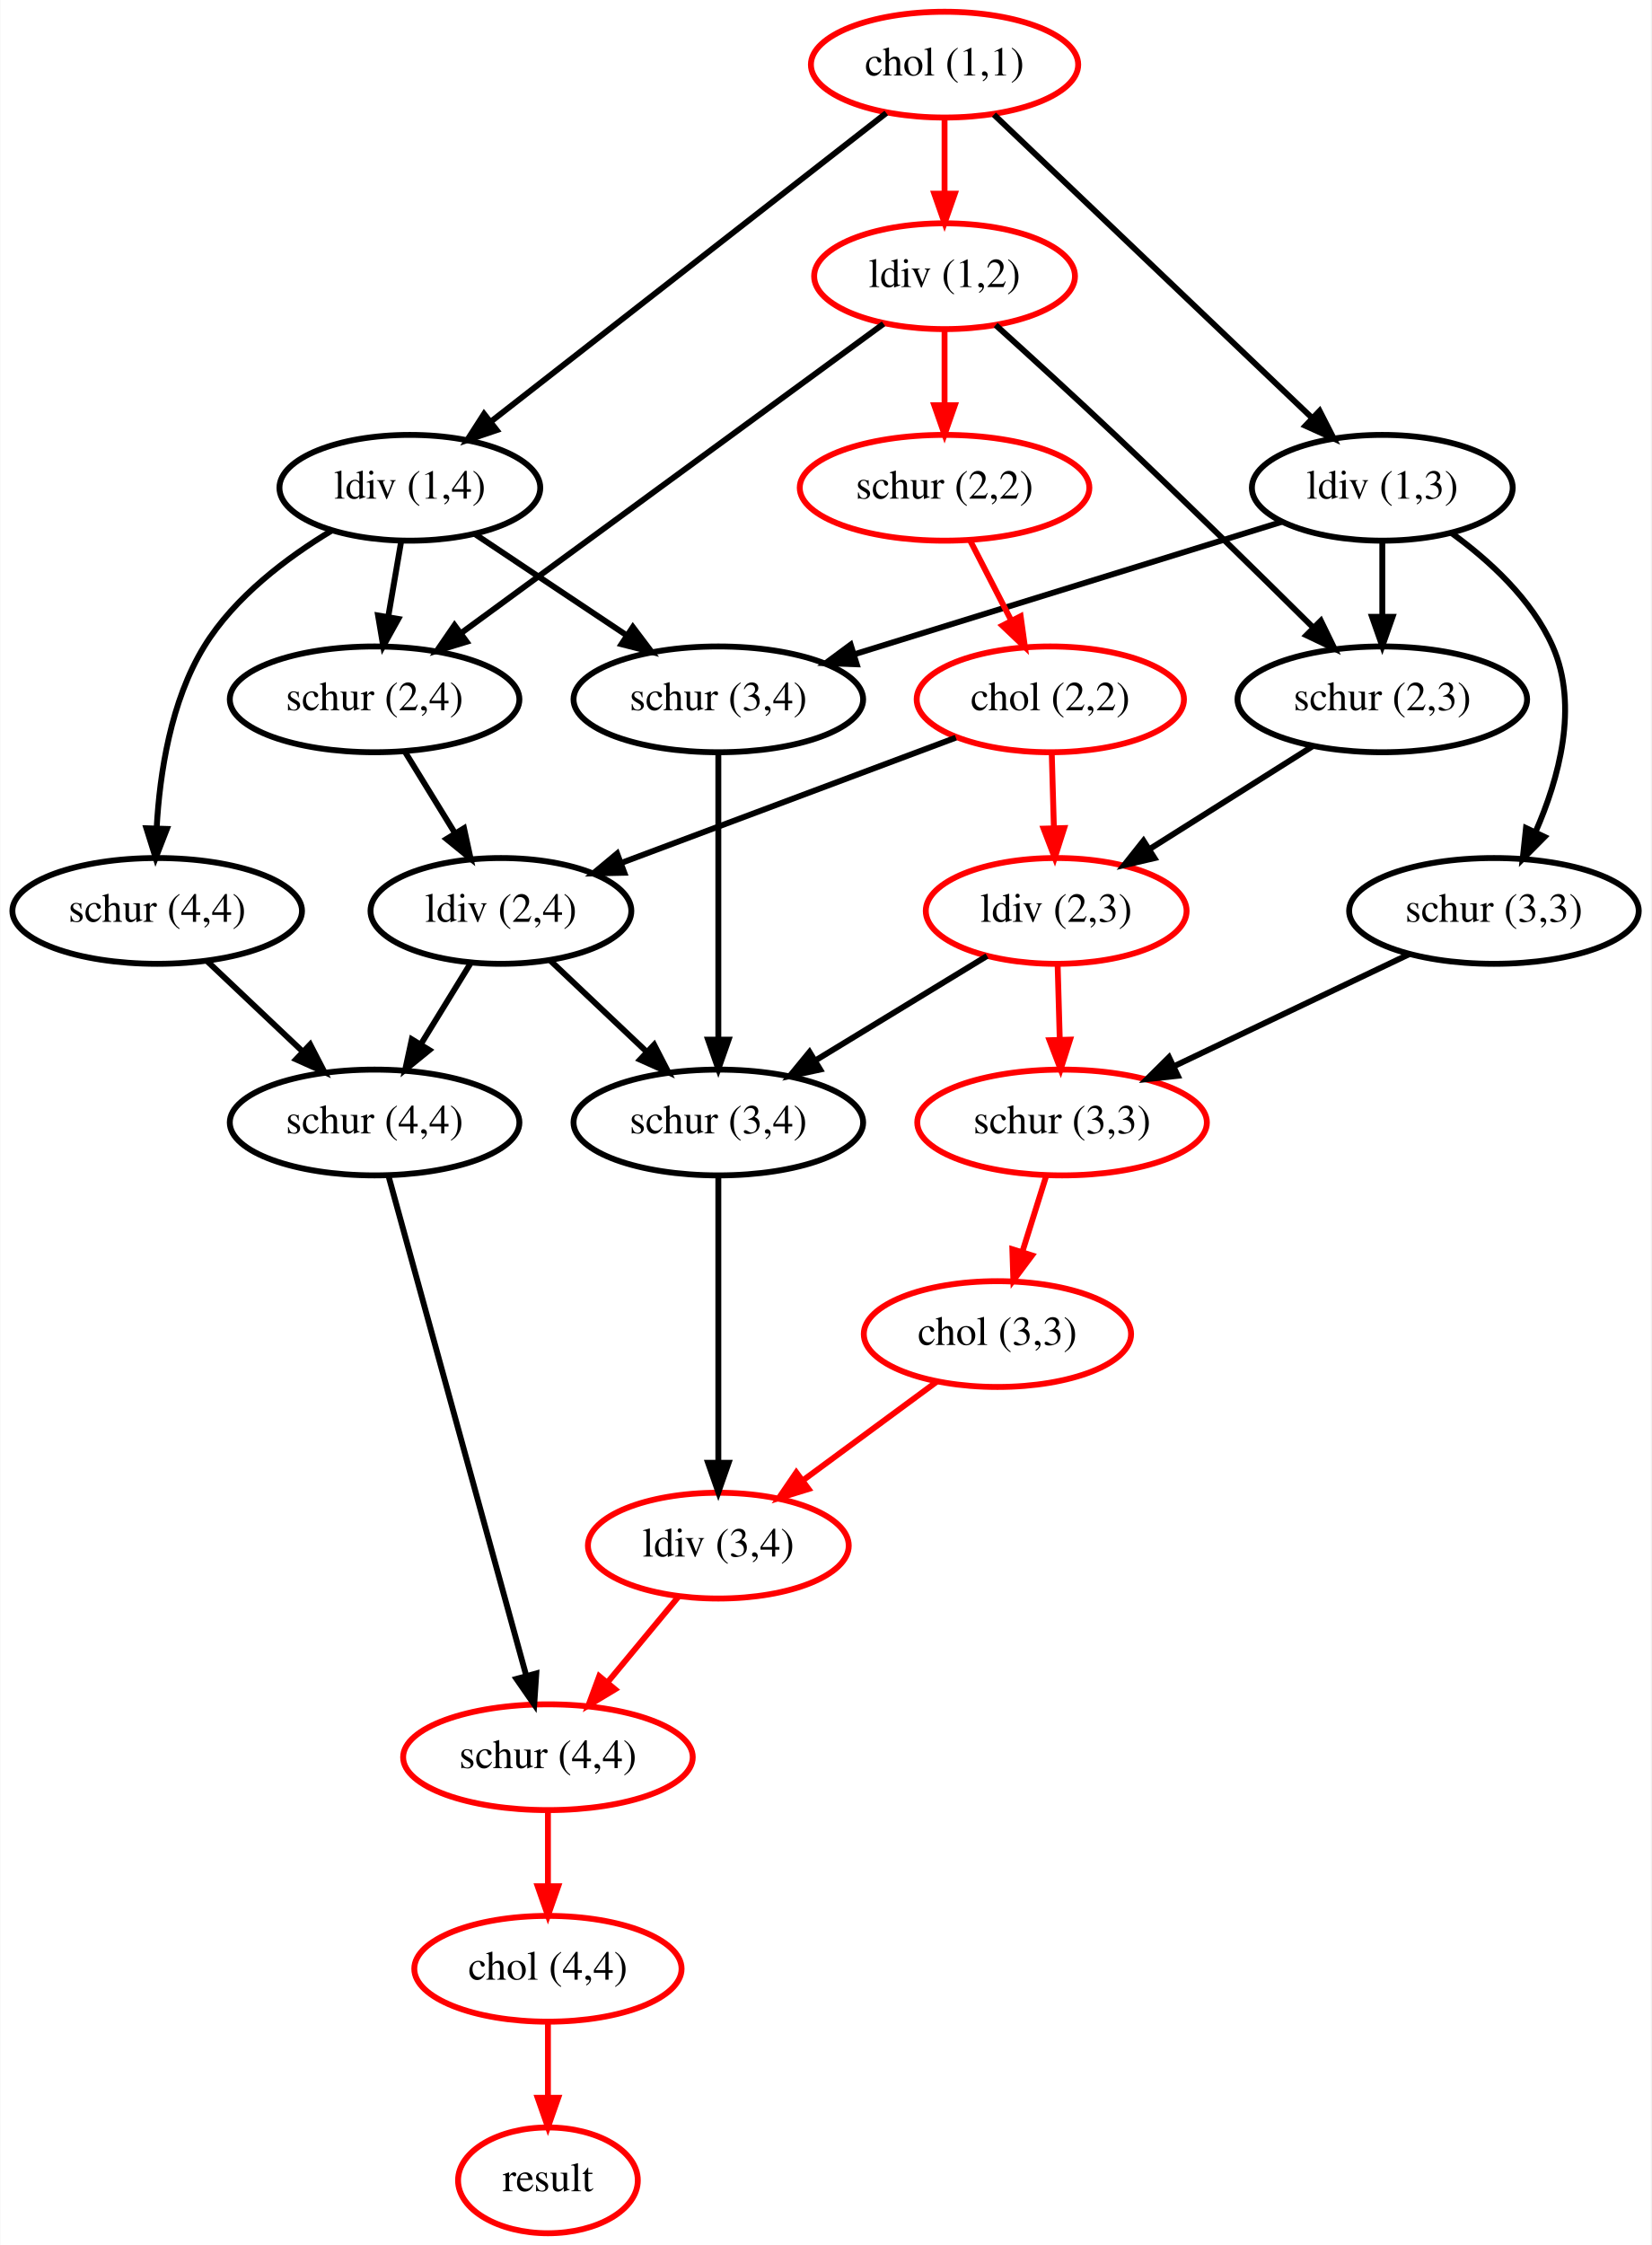
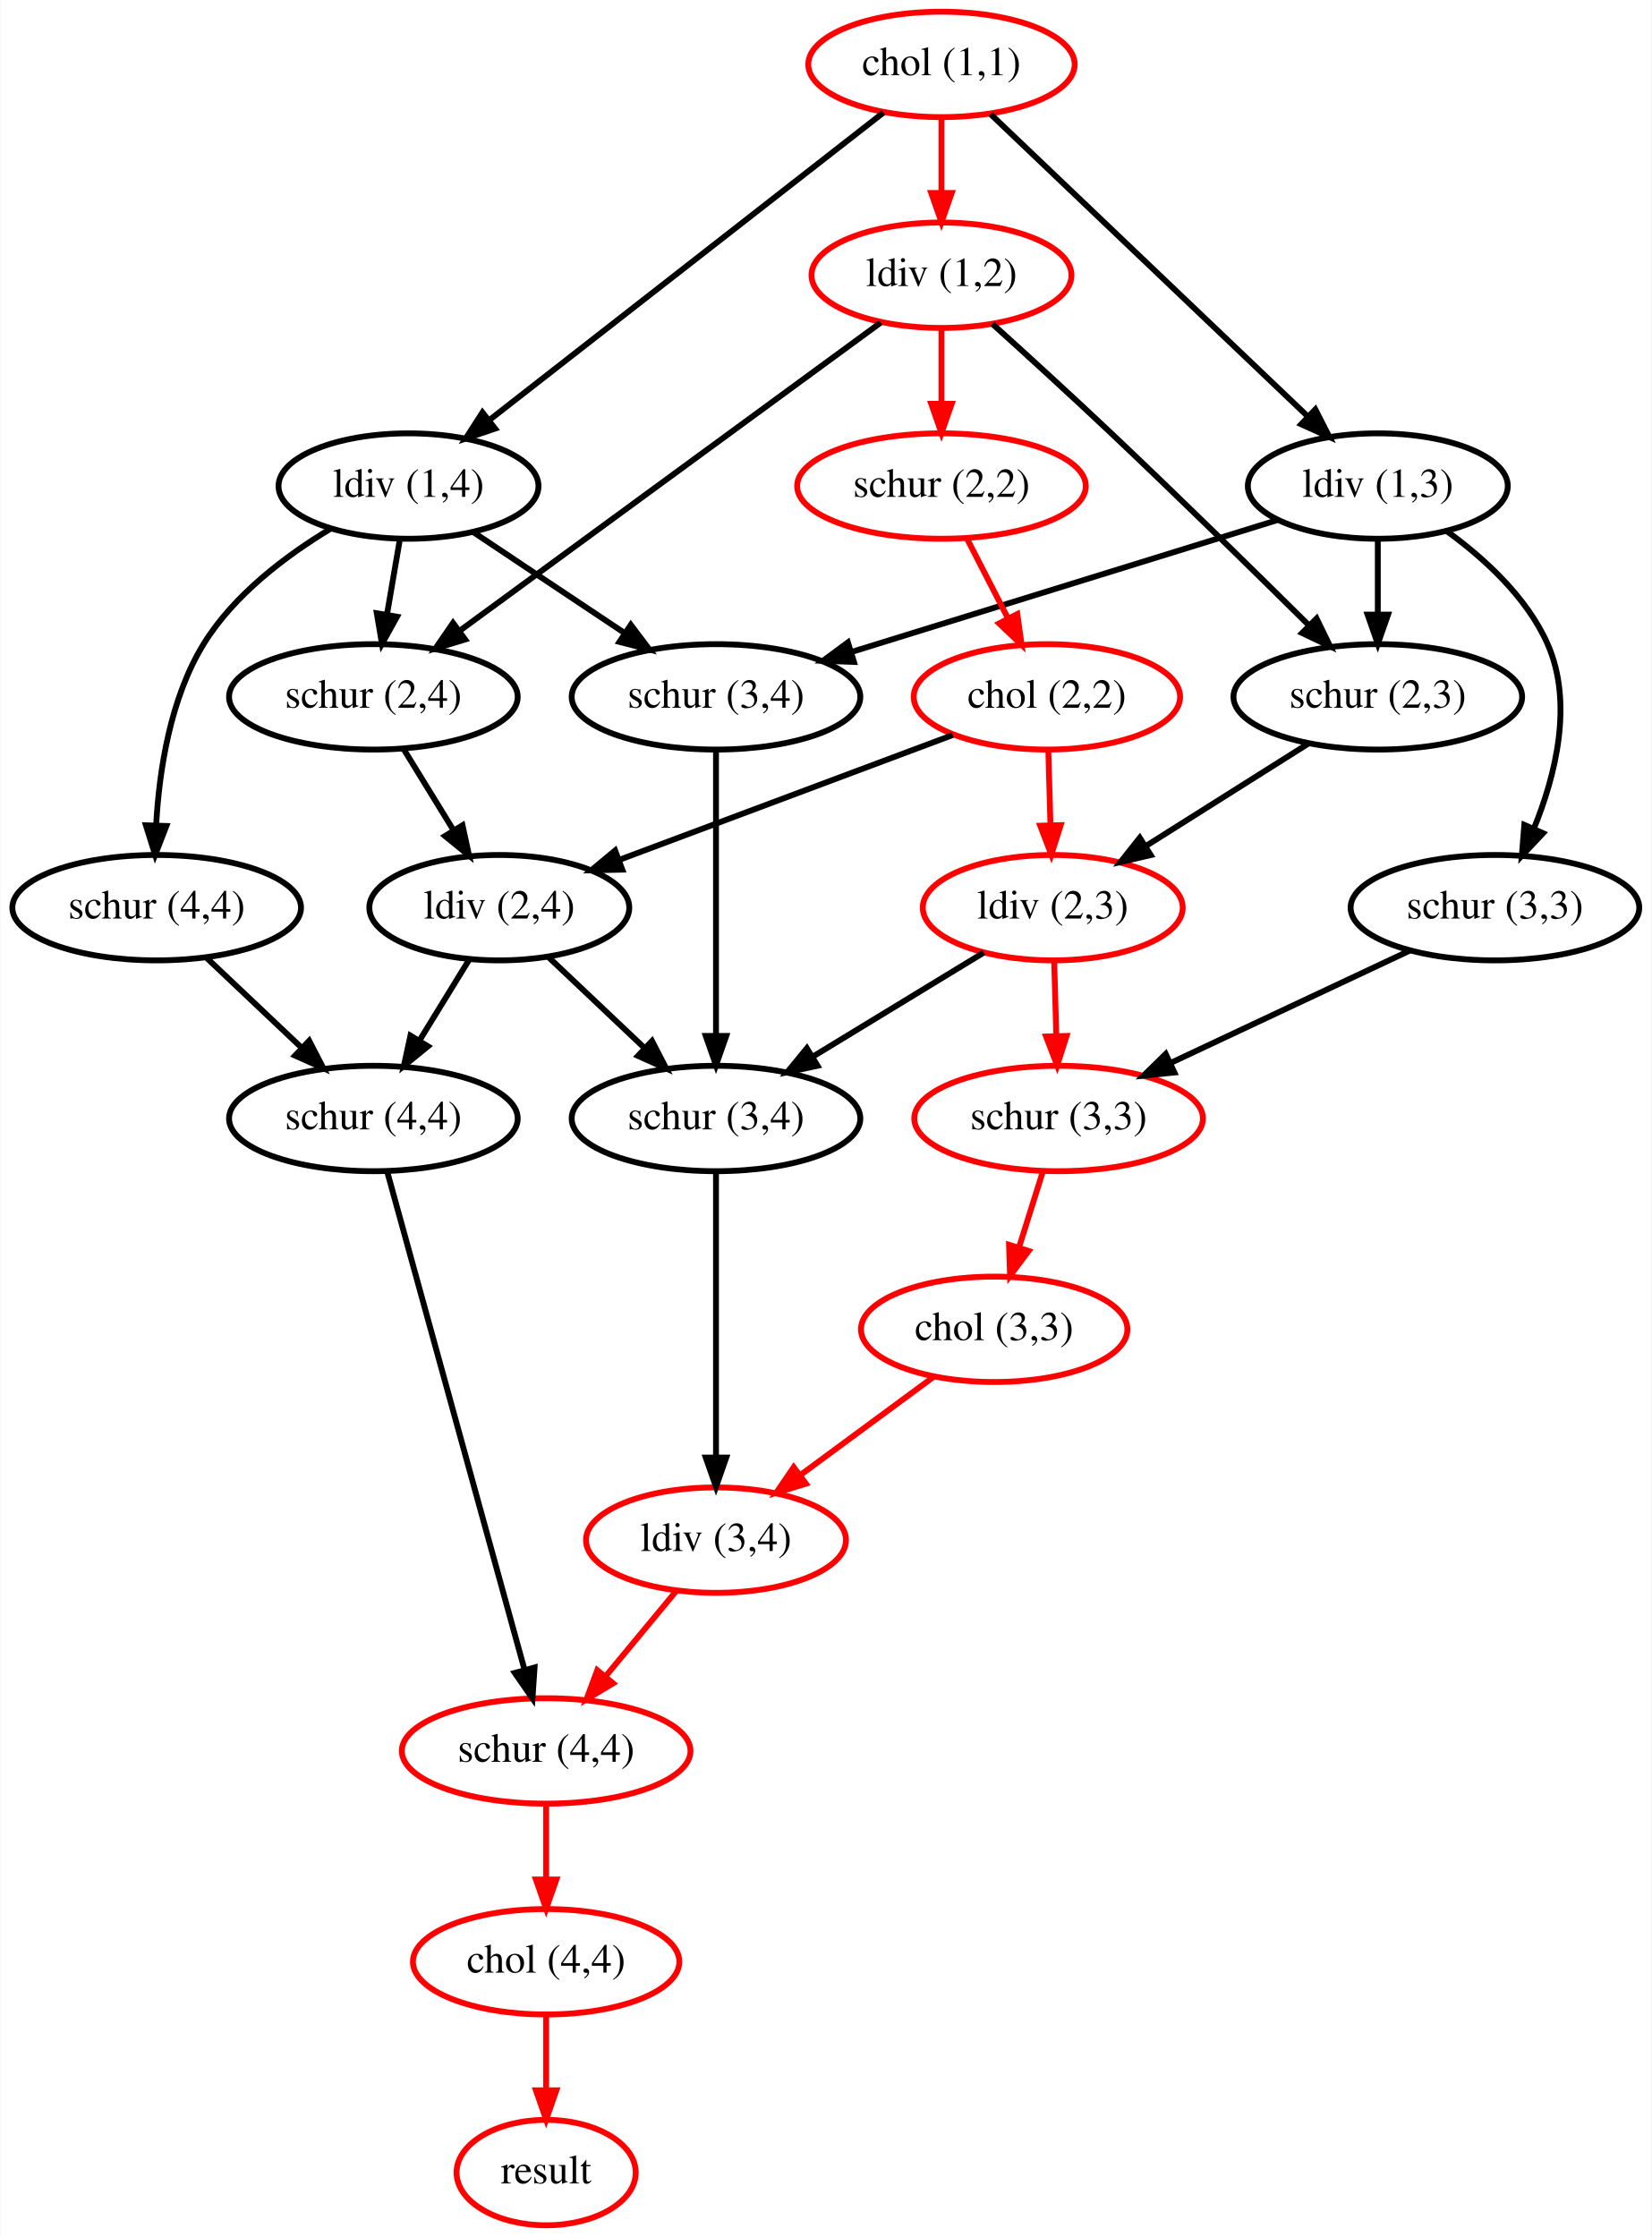
- <svg xmlns="http://www.w3.org/2000/svg" width="562pt" height="764pt" viewBox="0.00 0.00 561.79 764.00">
+ <svg xmlns="http://www.w3.org/2000/svg" width="564pt" height="764pt" viewBox="0.00 0.00 563.79 764.00">
  <g id="graph0" class="graph" transform="scale(1 1) rotate(0) translate(4 760)">
-     <polygon fill="white" stroke="transparent" points="-4,4 -4,-760 557.79,-760 557.79,4 -4,4" />
+     <polygon fill="white" stroke="transparent" points="-4,4 -4,-760 559.79,-760 559.79,4 -4,4" />
    <g id="node1" class="node">
-       <ellipse fill="none" stroke="black" stroke-width="2" cx="49.4" cy="-450" rx="49.29" ry="18" />
-       <text text-anchor="middle" x="49.4" y="-446.3" font-family="Times,serif" font-size="14.00">schur (4,4)</text>
-     </g>
-     <g id="node17" class="node">
-       <ellipse fill="none" stroke="black" stroke-width="2" cx="123.4" cy="-378" rx="49.29" ry="18" />
-       <text text-anchor="middle" x="123.4" y="-374.3" font-family="Times,serif" font-size="14.00">schur (4,4)</text>
-     </g>
-     <g id="edge29" class="edge">
-       <path fill="none" stroke="black" stroke-width="2" d="M66.56,-432.76C76.18,-423.66 88.34,-412.16 98.94,-402.13" />
-       <polygon fill="black" stroke="black" stroke-width="2" points="101.47,-404.56 106.33,-395.15 96.66,-399.48 101.47,-404.56" />
+       <ellipse fill="none" stroke="black" stroke-width="2" cx="123.4" cy="-522" rx="49.29" ry="18" />
+       <text text-anchor="middle" x="123.4" y="-518.3" font-family="Times,serif" font-size="14.00">schur (2,4)</text>
+     </g>
+     <g id="node13" class="node">
+       <ellipse fill="none" stroke="black" stroke-width="2" cx="166.4" cy="-450" rx="44.39" ry="18" />
+       <text text-anchor="middle" x="166.4" y="-446.3" font-family="Times,serif" font-size="14.00">ldiv (2,4)</text>
+     </g>
+     <g id="edge16" class="edge">
+       <path fill="none" stroke="black" stroke-width="2" d="M133.8,-504.05C138.88,-495.8 145.08,-485.7 150.71,-476.54" />
+       <polygon fill="black" stroke="black" stroke-width="2" points="153.83,-478.14 156.08,-467.79 147.87,-474.48 153.83,-478.14" />
    </g>
    <g id="node2" class="node">
      <ellipse fill="none" stroke="black" stroke-width="2" cx="135.4" cy="-594" rx="44.39" ry="18" />
      <text text-anchor="middle" x="135.4" y="-590.3" font-family="Times,serif" font-size="14.00">ldiv (1,4)</text>
    </g>
    <g id="edge1" class="edge">
-       <path fill="none" stroke="black" stroke-width="2" d="M108.75,-579.4C93.65,-570.29 75.76,-556.89 65.4,-540 54,-521.43 50.26,-496.84 49.22,-478.22" />
-       <polygon fill="black" stroke="black" stroke-width="2" points="52.71,-477.91 48.88,-468.03 45.72,-478.14 52.71,-477.91" />
-     </g>
-     <g id="node7" class="node">
+       <path fill="none" stroke="black" stroke-width="2" d="M132.43,-575.7C131.11,-567.98 129.52,-558.71 128.04,-550.11" />
+       <polygon fill="black" stroke="black" stroke-width="2" points="131.47,-549.37 126.33,-540.1 124.57,-550.55 131.47,-549.37" />
+     </g>
+     <g id="node5" class="node">
      <ellipse fill="none" stroke="black" stroke-width="2" cx="240.4" cy="-522" rx="49.29" ry="18" />
      <text text-anchor="middle" x="240.4" y="-518.3" font-family="Times,serif" font-size="14.00">schur (3,4)</text>
    </g>
    <g id="edge5" class="edge">
      <path fill="none" stroke="black" stroke-width="2" d="M157.41,-578.33C172.46,-568.29 192.64,-554.84 209.32,-543.71" />
      <polygon fill="black" stroke="black" stroke-width="2" points="211.31,-546.6 217.69,-538.14 207.43,-540.77 211.31,-546.6" />
    </g>
-     <g id="node8" class="node">
-       <ellipse fill="none" stroke="black" stroke-width="2" cx="123.4" cy="-522" rx="49.29" ry="18" />
-       <text text-anchor="middle" x="123.4" y="-518.3" font-family="Times,serif" font-size="14.00">schur (2,4)</text>
+     <g id="node12" class="node">
+       <ellipse fill="none" stroke="black" stroke-width="2" cx="49.4" cy="-450" rx="49.29" ry="18" />
+       <text text-anchor="middle" x="49.4" y="-446.3" font-family="Times,serif" font-size="14.00">schur (4,4)</text>
+     </g>
+     <g id="edge22" class="edge">
+       <path fill="none" stroke="black" stroke-width="2" d="M108.75,-579.4C93.65,-570.29 75.76,-556.89 65.4,-540 54,-521.43 50.26,-496.84 49.22,-478.22" />
+       <polygon fill="black" stroke="black" stroke-width="2" points="52.71,-477.91 48.88,-468.03 45.72,-478.14 52.71,-477.91" />
+     </g>
+     <g id="node3" class="node">
+       <ellipse fill="none" stroke="red" stroke-width="2" cx="317.4" cy="-666" rx="44.39" ry="18" />
+       <text text-anchor="middle" x="317.4" y="-662.3" font-family="Times,serif" font-size="14.00">ldiv (1,2)</text>
+     </g>
+     <g id="edge2" class="edge">
+       <path fill="none" stroke="black" stroke-width="2" d="M296.63,-649.8C262.1,-624.53 192.74,-573.76 153.06,-544.71" />
+       <polygon fill="black" stroke="black" stroke-width="2" points="154.73,-541.6 144.6,-538.52 150.6,-547.25 154.73,-541.6" />
+     </g>
+     <g id="node7" class="node">
+       <ellipse fill="none" stroke="red" stroke-width="2" cx="317.4" cy="-594" rx="49.29" ry="18" />
+       <text text-anchor="middle" x="317.4" y="-590.3" font-family="Times,serif" font-size="14.00">schur (2,2)</text>
    </g>
    <g id="edge6" class="edge">
-       <path fill="none" stroke="black" stroke-width="2" d="M132.43,-575.7C131.11,-567.98 129.52,-558.71 128.04,-550.11" />
-       <polygon fill="black" stroke="black" stroke-width="2" points="131.47,-549.37 126.33,-540.1 124.57,-550.55 131.47,-549.37" />
-     </g>
-     <g id="node3" class="node">
-       <ellipse fill="none" stroke="black" stroke-width="2" cx="504.4" cy="-450" rx="49.29" ry="18" />
-       <text text-anchor="middle" x="504.4" y="-446.3" font-family="Times,serif" font-size="14.00">schur (3,3)</text>
-     </g>
-     <g id="node11" class="node">
-       <ellipse fill="none" stroke="red" stroke-width="2" cx="357.4" cy="-378" rx="49.29" ry="18" />
-       <text text-anchor="middle" x="357.4" y="-374.3" font-family="Times,serif" font-size="14.00">schur (3,3)</text>
-     </g>
-     <g id="edge11" class="edge">
-       <path fill="none" stroke="black" stroke-width="2" d="M475.7,-435.34C452.81,-424.44 420.54,-409.07 395.48,-397.14" />
-       <polygon fill="black" stroke="black" stroke-width="2" points="396.8,-393.89 386.27,-392.75 393.79,-400.21 396.8,-393.89" />
+       <path fill="none" stroke="red" stroke-width="2" d="M317.4,-647.7C317.4,-639.98 317.4,-630.71 317.4,-622.11" />
+       <polygon fill="red" stroke="red" stroke-width="2" points="320.9,-622.1 317.4,-612.1 313.9,-622.1 320.9,-622.1" />
+     </g>
+     <g id="node10" class="node">
+       <ellipse fill="none" stroke="black" stroke-width="2" cx="466.4" cy="-522" rx="49.29" ry="18" />
+       <text text-anchor="middle" x="466.4" y="-518.3" font-family="Times,serif" font-size="14.00">schur (2,3)</text>
+     </g>
+     <g id="edge15" class="edge">
+       <path fill="none" stroke="black" stroke-width="2" d="M334.79,-649.38C346.39,-638.91 361.92,-624.74 375.4,-612 398.58,-590.08 424.56,-564.58 442.8,-546.51" />
+       <polygon fill="black" stroke="black" stroke-width="2" points="445.49,-548.77 450.12,-539.25 440.55,-543.81 445.49,-548.77" />
    </g>
    <g id="node4" class="node">
+       <ellipse fill="none" stroke="red" stroke-width="2" cx="317.4" cy="-738" rx="45.49" ry="18" />
+       <text text-anchor="middle" x="317.4" y="-734.3" font-family="Times,serif" font-size="14.00">chol (1,1)</text>
+     </g>
+     <g id="edge20" class="edge">
+       <path fill="none" stroke="black" stroke-width="2" d="M297.57,-721.53C264.94,-696.07 199.84,-645.28 162.81,-616.39" />
+       <polygon fill="black" stroke="black" stroke-width="2" points="164.96,-613.62 154.92,-610.23 160.65,-619.14 164.96,-613.62" />
+     </g>
+     <g id="edge3" class="edge">
+       <path fill="none" stroke="red" stroke-width="2" d="M317.4,-719.7C317.4,-711.98 317.4,-702.71 317.4,-694.11" />
+       <polygon fill="red" stroke="red" stroke-width="2" points="320.9,-694.1 317.4,-684.1 313.9,-694.1 320.9,-694.1" />
+     </g>
+     <g id="node6" class="node">
      <ellipse fill="none" stroke="black" stroke-width="2" cx="466.4" cy="-594" rx="44.39" ry="18" />
      <text text-anchor="middle" x="466.4" y="-590.3" font-family="Times,serif" font-size="14.00">ldiv (1,3)</text>
    </g>
-     <g id="edge2" class="edge">
-       <path fill="none" stroke="black" stroke-width="2" d="M489.82,-578.7C502.63,-569.43 517.3,-556.1 524.4,-540 533.33,-519.73 526.53,-495.05 518.53,-476.82" />
-       <polygon fill="black" stroke="black" stroke-width="2" points="521.63,-475.2 514.18,-467.68 515.31,-478.21 521.63,-475.2" />
+     <g id="edge13" class="edge">
+       <path fill="none" stroke="black" stroke-width="2" d="M334.2,-720.99C360.61,-695.82 411.94,-646.9 442.28,-617.98" />
+       <polygon fill="black" stroke="black" stroke-width="2" points="445.06,-620.17 449.88,-610.74 440.23,-615.1 445.06,-620.17" />
+     </g>
+     <g id="node17" class="node">
+       <ellipse fill="none" stroke="black" stroke-width="2" cx="240.4" cy="-378" rx="49.29" ry="18" />
+       <text text-anchor="middle" x="240.4" y="-374.3" font-family="Times,serif" font-size="14.00">schur (3,4)</text>
+     </g>
+     <g id="edge24" class="edge">
+       <path fill="none" stroke="black" stroke-width="2" d="M240.4,-503.87C240.4,-479.67 240.4,-435.21 240.4,-406.39" />
+       <polygon fill="black" stroke="black" stroke-width="2" points="243.9,-406.19 240.4,-396.19 236.9,-406.19 243.9,-406.19" />
    </g>
    <g id="edge4" class="edge">
      <path fill="none" stroke="black" stroke-width="2" d="M432.07,-582.37C393.24,-570.34 329.79,-550.69 286.62,-537.32" />
      <polygon fill="black" stroke="black" stroke-width="2" points="287.51,-533.93 276.92,-534.31 285.44,-540.61 287.51,-533.93" />
    </g>
-     <g id="node21" class="node">
-       <ellipse fill="none" stroke="black" stroke-width="2" cx="466.4" cy="-522" rx="49.29" ry="18" />
-       <text text-anchor="middle" x="466.4" y="-518.3" font-family="Times,serif" font-size="14.00">schur (2,3)</text>
-     </g>
-     <g id="edge25" class="edge">
+     <g id="edge14" class="edge">
      <path fill="none" stroke="black" stroke-width="2" d="M466.4,-575.7C466.4,-567.98 466.4,-558.71 466.4,-550.11" />
      <polygon fill="black" stroke="black" stroke-width="2" points="469.9,-550.1 466.4,-540.1 462.9,-550.1 469.9,-550.1" />
    </g>
-     <g id="node5" class="node">
-       <ellipse fill="none" stroke="red" stroke-width="2" cx="317.4" cy="-738" rx="45.49" ry="18" />
-       <text text-anchor="middle" x="317.4" y="-734.3" font-family="Times,serif" font-size="14.00">chol (1,1)</text>
-     </g>
-     <g id="edge16" class="edge">
-       <path fill="none" stroke="black" stroke-width="2" d="M297.57,-721.53C264.94,-696.07 199.84,-645.28 162.81,-616.39" />
-       <polygon fill="black" stroke="black" stroke-width="2" points="164.96,-613.62 154.92,-610.23 160.65,-619.14 164.96,-613.62" />
-     </g>
-     <g id="edge24" class="edge">
-       <path fill="none" stroke="black" stroke-width="2" d="M334.2,-720.99C360.61,-695.82 411.94,-646.9 442.28,-617.98" />
-       <polygon fill="black" stroke="black" stroke-width="2" points="445.06,-620.17 449.88,-610.74 440.23,-615.1 445.06,-620.17" />
-     </g>
-     <g id="node6" class="node">
-       <ellipse fill="none" stroke="red" stroke-width="2" cx="317.4" cy="-666" rx="44.39" ry="18" />
-       <text text-anchor="middle" x="317.4" y="-662.3" font-family="Times,serif" font-size="14.00">ldiv (1,2)</text>
-     </g>
-     <g id="edge3" class="edge">
-       <path fill="none" stroke="red" stroke-width="2" d="M317.4,-719.7C317.4,-711.98 317.4,-702.71 317.4,-694.11" />
-       <polygon fill="red" stroke="red" stroke-width="2" points="320.9,-694.1 317.4,-684.1 313.9,-694.1 320.9,-694.1" />
+     <g id="node16" class="node">
+       <ellipse fill="none" stroke="black" stroke-width="2" cx="506.4" cy="-450" rx="49.29" ry="18" />
+       <text text-anchor="middle" x="506.4" y="-446.3" font-family="Times,serif" font-size="14.00">schur (3,3)</text>
+     </g>
+     <g id="edge21" class="edge">
+       <path fill="none" stroke="black" stroke-width="2" d="M489.82,-578.7C502.63,-569.43 517.3,-556.1 524.4,-540 533.29,-519.83 527.09,-495.13 519.64,-476.87" />
+       <polygon fill="black" stroke="black" stroke-width="2" points="522.83,-475.44 515.58,-467.72 516.43,-478.28 522.83,-475.44" />
+     </g>
+     <g id="node8" class="node">
+       <ellipse fill="none" stroke="red" stroke-width="2" cx="353.4" cy="-522" rx="45.49" ry="18" />
+       <text text-anchor="middle" x="353.4" y="-518.3" font-family="Times,serif" font-size="14.00">chol (2,2)</text>
    </g>
    <g id="edge7" class="edge">
-       <path fill="none" stroke="black" stroke-width="2" d="M296.63,-649.8C262.1,-624.53 192.74,-573.76 153.06,-544.71" />
-       <polygon fill="black" stroke="black" stroke-width="2" points="154.73,-541.6 144.6,-538.52 150.6,-547.25 154.73,-541.6" />
-     </g>
-     <g id="node18" class="node">
-       <ellipse fill="none" stroke="red" stroke-width="2" cx="317.4" cy="-594" rx="49.29" ry="18" />
-       <text text-anchor="middle" x="317.4" y="-590.3" font-family="Times,serif" font-size="14.00">schur (2,2)</text>
+       <path fill="none" stroke="red" stroke-width="2" d="M326.11,-576.05C330.31,-567.89 335.44,-557.91 340.11,-548.82" />
+       <polygon fill="red" stroke="red" stroke-width="2" points="343.3,-550.28 344.76,-539.79 337.08,-547.08 343.3,-550.28" />
+     </g>
+     <g id="node9" class="node">
+       <ellipse fill="none" stroke="red" stroke-width="2" cx="355.4" cy="-450" rx="44.39" ry="18" />
+       <text text-anchor="middle" x="355.4" y="-446.3" font-family="Times,serif" font-size="14.00">ldiv (2,3)</text>
+     </g>
+     <g id="edge9" class="edge">
+       <path fill="none" stroke="red" stroke-width="2" d="M353.89,-503.7C354.11,-495.98 354.38,-486.71 354.62,-478.11" />
+       <polygon fill="red" stroke="red" stroke-width="2" points="358.12,-478.2 354.91,-468.1 351.12,-478 358.12,-478.2" />
    </g>
    <g id="edge17" class="edge">
-       <path fill="none" stroke="red" stroke-width="2" d="M317.4,-647.7C317.4,-639.98 317.4,-630.71 317.4,-622.11" />
-       <polygon fill="red" stroke="red" stroke-width="2" points="320.9,-622.1 317.4,-612.1 313.9,-622.1 320.9,-622.1" />
-     </g>
-     <g id="edge26" class="edge">
-       <path fill="none" stroke="black" stroke-width="2" d="M334.79,-649.38C346.39,-638.91 361.92,-624.74 375.4,-612 398.58,-590.08 424.56,-564.58 442.8,-546.51" />
-       <polygon fill="black" stroke="black" stroke-width="2" points="445.49,-548.77 450.12,-539.25 440.55,-543.81 445.49,-548.77" />
-     </g>
-     <g id="node14" class="node">
-       <ellipse fill="none" stroke="black" stroke-width="2" cx="240.4" cy="-378" rx="49.29" ry="18" />
-       <text text-anchor="middle" x="240.4" y="-374.3" font-family="Times,serif" font-size="14.00">schur (3,4)</text>
-     </g>
-     <g id="edge20" class="edge">
-       <path fill="none" stroke="black" stroke-width="2" d="M240.4,-503.87C240.4,-479.67 240.4,-435.21 240.4,-406.39" />
-       <polygon fill="black" stroke="black" stroke-width="2" points="243.9,-406.19 240.4,-396.19 236.9,-406.19 243.9,-406.19" />
-     </g>
-     <g id="node9" class="node">
-       <ellipse fill="none" stroke="black" stroke-width="2" cx="166.4" cy="-450" rx="44.39" ry="18" />
-       <text text-anchor="middle" x="166.4" y="-446.3" font-family="Times,serif" font-size="14.00">ldiv (2,4)</text>
+       <path fill="none" stroke="black" stroke-width="2" d="M321.25,-508.97C289.79,-497.19 241.74,-479.2 207.51,-466.39" />
+       <polygon fill="black" stroke="black" stroke-width="2" points="208.4,-462.99 197.81,-462.76 205.95,-469.54 208.4,-462.99" />
+     </g>
+     <g id="node15" class="node">
+       <ellipse fill="none" stroke="red" stroke-width="2" cx="357.4" cy="-378" rx="49.29" ry="18" />
+       <text text-anchor="middle" x="357.4" y="-374.3" font-family="Times,serif" font-size="14.00">schur (3,3)</text>
+     </g>
+     <g id="edge18" class="edge">
+       <path fill="none" stroke="red" stroke-width="2" d="M355.89,-431.7C356.11,-423.98 356.38,-414.71 356.62,-406.11" />
+       <polygon fill="red" stroke="red" stroke-width="2" points="360.12,-406.2 356.91,-396.1 353.12,-406 360.12,-406.2" />
+     </g>
+     <g id="edge23" class="edge">
+       <path fill="none" stroke="black" stroke-width="2" d="M331.85,-434.67C315.02,-424.42 292.14,-410.5 273.48,-399.14" />
+       <polygon fill="black" stroke="black" stroke-width="2" points="275.07,-396.01 264.71,-393.8 271.43,-401.99 275.07,-396.01" />
    </g>
    <g id="edge8" class="edge">
-       <path fill="none" stroke="black" stroke-width="2" d="M133.8,-504.05C138.88,-495.8 145.08,-485.7 150.71,-476.54" />
-       <polygon fill="black" stroke="black" stroke-width="2" points="153.83,-478.14 156.08,-467.79 147.87,-474.48 153.83,-478.14" />
-     </g>
-     <g id="edge21" class="edge">
+       <path fill="none" stroke="black" stroke-width="2" d="M442.86,-506.15C426.71,-495.97 405.08,-482.33 387.37,-471.17" />
+       <polygon fill="black" stroke="black" stroke-width="2" points="388.85,-467.96 378.52,-465.58 385.11,-473.88 388.85,-467.96" />
+     </g>
+     <g id="node11" class="node">
+       <ellipse fill="none" stroke="black" stroke-width="2" cx="123.4" cy="-378" rx="49.29" ry="18" />
+       <text text-anchor="middle" x="123.4" y="-374.3" font-family="Times,serif" font-size="14.00">schur (4,4)</text>
+     </g>
+     <g id="node19" class="node">
+       <ellipse fill="none" stroke="red" stroke-width="2" cx="182.4" cy="-162" rx="49.29" ry="18" />
+       <text text-anchor="middle" x="182.4" y="-158.3" font-family="Times,serif" font-size="14.00">schur (4,4)</text>
+     </g>
+     <g id="edge29" class="edge">
+       <path fill="none" stroke="black" stroke-width="2" d="M128.12,-359.85C138.38,-322.66 162.72,-234.37 175.01,-189.77" />
+       <polygon fill="black" stroke="black" stroke-width="2" points="178.44,-190.51 177.73,-179.94 171.69,-188.65 178.44,-190.51" />
+     </g>
+     <g id="edge10" class="edge">
+       <path fill="none" stroke="black" stroke-width="2" d="M66.56,-432.76C76.18,-423.66 88.34,-412.16 98.94,-402.13" />
+       <polygon fill="black" stroke="black" stroke-width="2" points="101.47,-404.56 106.33,-395.15 96.66,-399.48 101.47,-404.56" />
+     </g>
+     <g id="edge11" class="edge">
+       <path fill="none" stroke="black" stroke-width="2" d="M156.21,-432.41C151.09,-424.08 144.77,-413.8 139.05,-404.49" />
+       <polygon fill="black" stroke="black" stroke-width="2" points="142.03,-402.65 133.81,-395.96 136.06,-406.31 142.03,-402.65" />
+     </g>
+     <g id="edge25" class="edge">
      <path fill="none" stroke="black" stroke-width="2" d="M183.19,-433.12C192.86,-423.96 205.2,-412.29 215.94,-402.13" />
      <polygon fill="black" stroke="black" stroke-width="2" points="218.55,-404.48 223.41,-395.06 213.74,-399.39 218.55,-404.48" />
    </g>
-     <g id="edge30" class="edge">
-       <path fill="none" stroke="black" stroke-width="2" d="M156.21,-432.41C151.09,-424.08 144.77,-413.8 139.05,-404.49" />
-       <polygon fill="black" stroke="black" stroke-width="2" points="142.03,-402.65 133.81,-395.96 136.06,-406.31 142.03,-402.65" />
-     </g>
-     <g id="node10" class="node">
-       <ellipse fill="none" stroke="red" stroke-width="2" cx="353.4" cy="-522" rx="45.49" ry="18" />
-       <text text-anchor="middle" x="353.4" y="-518.3" font-family="Times,serif" font-size="14.00">chol (2,2)</text>
-     </g>
-     <g id="edge9" class="edge">
-       <path fill="none" stroke="black" stroke-width="2" d="M321.25,-508.97C289.79,-497.19 241.74,-479.2 207.51,-466.39" />
-       <polygon fill="black" stroke="black" stroke-width="2" points="208.4,-462.99 197.81,-462.76 205.95,-469.54 208.4,-462.99" />
-     </g>
-     <g id="node12" class="node">
-       <ellipse fill="none" stroke="red" stroke-width="2" cx="355.4" cy="-450" rx="44.39" ry="18" />
-       <text text-anchor="middle" x="355.4" y="-446.3" font-family="Times,serif" font-size="14.00">ldiv (2,3)</text>
-     </g>
-     <g id="edge28" class="edge">
-       <path fill="none" stroke="red" stroke-width="2" d="M353.89,-503.7C354.11,-495.98 354.38,-486.71 354.62,-478.11" />
-       <polygon fill="red" stroke="red" stroke-width="2" points="358.12,-478.2 354.91,-468.1 351.12,-478 358.12,-478.2" />
-     </g>
-     <g id="node15" class="node">
+     <g id="node14" class="node">
      <ellipse fill="none" stroke="red" stroke-width="2" cx="335.4" cy="-306" rx="45.49" ry="18" />
      <text text-anchor="middle" x="335.4" y="-302.3" font-family="Times,serif" font-size="14.00">chol (3,3)</text>
    </g>
-     <g id="edge31" class="edge">
+     <g id="node18" class="node">
+       <ellipse fill="none" stroke="red" stroke-width="2" cx="240.4" cy="-234" rx="44.39" ry="18" />
+       <text text-anchor="middle" x="240.4" y="-230.3" font-family="Times,serif" font-size="14.00">ldiv (3,4)</text>
+     </g>
+     <g id="edge27" class="edge">
+       <path fill="none" stroke="red" stroke-width="2" d="M314.78,-289.81C301.46,-280 283.94,-267.08 269.24,-256.25" />
+       <polygon fill="red" stroke="red" stroke-width="2" points="271.1,-253.27 260.97,-250.16 266.94,-258.91 271.1,-253.27" />
+     </g>
+     <g id="edge12" class="edge">
      <path fill="none" stroke="red" stroke-width="2" d="M352.07,-360.05C349.62,-352.26 346.65,-342.82 343.91,-334.08" />
      <polygon fill="red" stroke="red" stroke-width="2" points="347.16,-332.77 340.82,-324.28 340.48,-334.86 347.16,-332.77" />
    </g>
-     <g id="edge10" class="edge">
-       <path fill="none" stroke="red" stroke-width="2" d="M355.89,-431.7C356.11,-423.98 356.38,-414.71 356.62,-406.11" />
-       <polygon fill="red" stroke="red" stroke-width="2" points="360.12,-406.2 356.91,-396.1 353.12,-406 360.12,-406.2" />
-     </g>
    <g id="edge19" class="edge">
-       <path fill="none" stroke="black" stroke-width="2" d="M331.85,-434.67C315.02,-424.42 292.14,-410.5 273.48,-399.14" />
-       <polygon fill="black" stroke="black" stroke-width="2" points="275.07,-396.01 264.71,-393.8 271.43,-401.99 275.07,-396.01" />
-     </g>
-     <g id="node13" class="node">
-       <ellipse fill="none" stroke="red" stroke-width="2" cx="240.4" cy="-234" rx="44.39" ry="18" />
-       <text text-anchor="middle" x="240.4" y="-230.3" font-family="Times,serif" font-size="14.00">ldiv (3,4)</text>
-     </g>
-     <g id="node16" class="node">
-       <ellipse fill="none" stroke="red" stroke-width="2" cx="182.4" cy="-162" rx="49.29" ry="18" />
-       <text text-anchor="middle" x="182.4" y="-158.3" font-family="Times,serif" font-size="14.00">schur (4,4)</text>
-     </g>
-     <g id="edge14" class="edge">
+       <path fill="none" stroke="black" stroke-width="2" d="M477.31,-435.34C454.03,-424.4 421.19,-408.97 395.75,-397.02" />
+       <polygon fill="black" stroke="black" stroke-width="2" points="396.94,-393.71 386.4,-392.63 393.97,-400.05 396.94,-393.71" />
+     </g>
+     <g id="edge26" class="edge">
+       <path fill="none" stroke="black" stroke-width="2" d="M240.4,-359.87C240.4,-335.67 240.4,-291.21 240.4,-262.39" />
+       <polygon fill="black" stroke="black" stroke-width="2" points="243.9,-262.19 240.4,-252.19 236.9,-262.19 243.9,-262.19" />
+     </g>
+     <g id="edge28" class="edge">
      <path fill="none" stroke="red" stroke-width="2" d="M226.94,-216.76C219.73,-208.06 210.69,-197.15 202.64,-187.43" />
      <polygon fill="red" stroke="red" stroke-width="2" points="205.25,-185.1 196.18,-179.63 199.86,-189.57 205.25,-185.1" />
    </g>
-     <g id="edge12" class="edge">
-       <path fill="none" stroke="black" stroke-width="2" d="M240.4,-359.87C240.4,-335.67 240.4,-291.21 240.4,-262.39" />
-       <polygon fill="black" stroke="black" stroke-width="2" points="243.9,-262.19 240.4,-252.19 236.9,-262.19 243.9,-262.19" />
-     </g>
-     <g id="edge13" class="edge">
-       <path fill="none" stroke="red" stroke-width="2" d="M314.78,-289.81C301.46,-280 283.94,-267.08 269.24,-256.25" />
-       <polygon fill="red" stroke="red" stroke-width="2" points="271.1,-253.27 260.97,-250.16 266.94,-258.91 271.1,-253.27" />
-     </g>
-     <g id="node19" class="node">
+     <g id="node20" class="node">
      <ellipse fill="none" stroke="red" stroke-width="2" cx="182.4" cy="-90" rx="45.49" ry="18" />
      <text text-anchor="middle" x="182.4" y="-86.3" font-family="Times,serif" font-size="14.00">chol (4,4)</text>
    </g>
-     <g id="edge22" class="edge">
+     <g id="edge30" class="edge">
      <path fill="none" stroke="red" stroke-width="2" d="M182.4,-143.7C182.4,-135.98 182.4,-126.71 182.4,-118.11" />
      <polygon fill="red" stroke="red" stroke-width="2" points="185.9,-118.1 182.4,-108.1 178.9,-118.1 185.9,-118.1" />
    </g>
-     <g id="edge15" class="edge">
-       <path fill="none" stroke="black" stroke-width="2" d="M128.12,-359.85C138.38,-322.66 162.72,-234.37 175.01,-189.77" />
-       <polygon fill="black" stroke="black" stroke-width="2" points="178.44,-190.51 177.73,-179.94 171.69,-188.65 178.44,-190.51" />
-     </g>
-     <g id="edge18" class="edge">
-       <path fill="none" stroke="red" stroke-width="2" d="M326.11,-576.05C330.31,-567.89 335.44,-557.91 340.11,-548.82" />
-       <polygon fill="red" stroke="red" stroke-width="2" points="343.3,-550.28 344.76,-539.79 337.08,-547.08 343.3,-550.28" />
-     </g>
-     <g id="node20" class="node">
+     <g id="node21" class="node">
      <ellipse fill="none" stroke="red" stroke-width="2" cx="182.4" cy="-18" rx="30.59" ry="18" />
      <text text-anchor="middle" x="182.4" y="-14.3" font-family="Times,serif" font-size="14.00">result</text>
    </g>
-     <g id="edge23" class="edge">
+     <g id="edge31" class="edge">
      <path fill="none" stroke="red" stroke-width="2" d="M182.4,-71.7C182.4,-63.98 182.4,-54.71 182.4,-46.11" />
      <polygon fill="red" stroke="red" stroke-width="2" points="185.9,-46.1 182.4,-36.1 178.9,-46.1 185.9,-46.1" />
    </g>
-     <g id="edge27" class="edge">
-       <path fill="none" stroke="black" stroke-width="2" d="M442.86,-506.15C426.71,-495.97 405.08,-482.33 387.37,-471.17" />
-       <polygon fill="black" stroke="black" stroke-width="2" points="388.85,-467.96 378.52,-465.58 385.11,-473.88 388.85,-467.96" />
-     </g>
  </g>
</svg>
